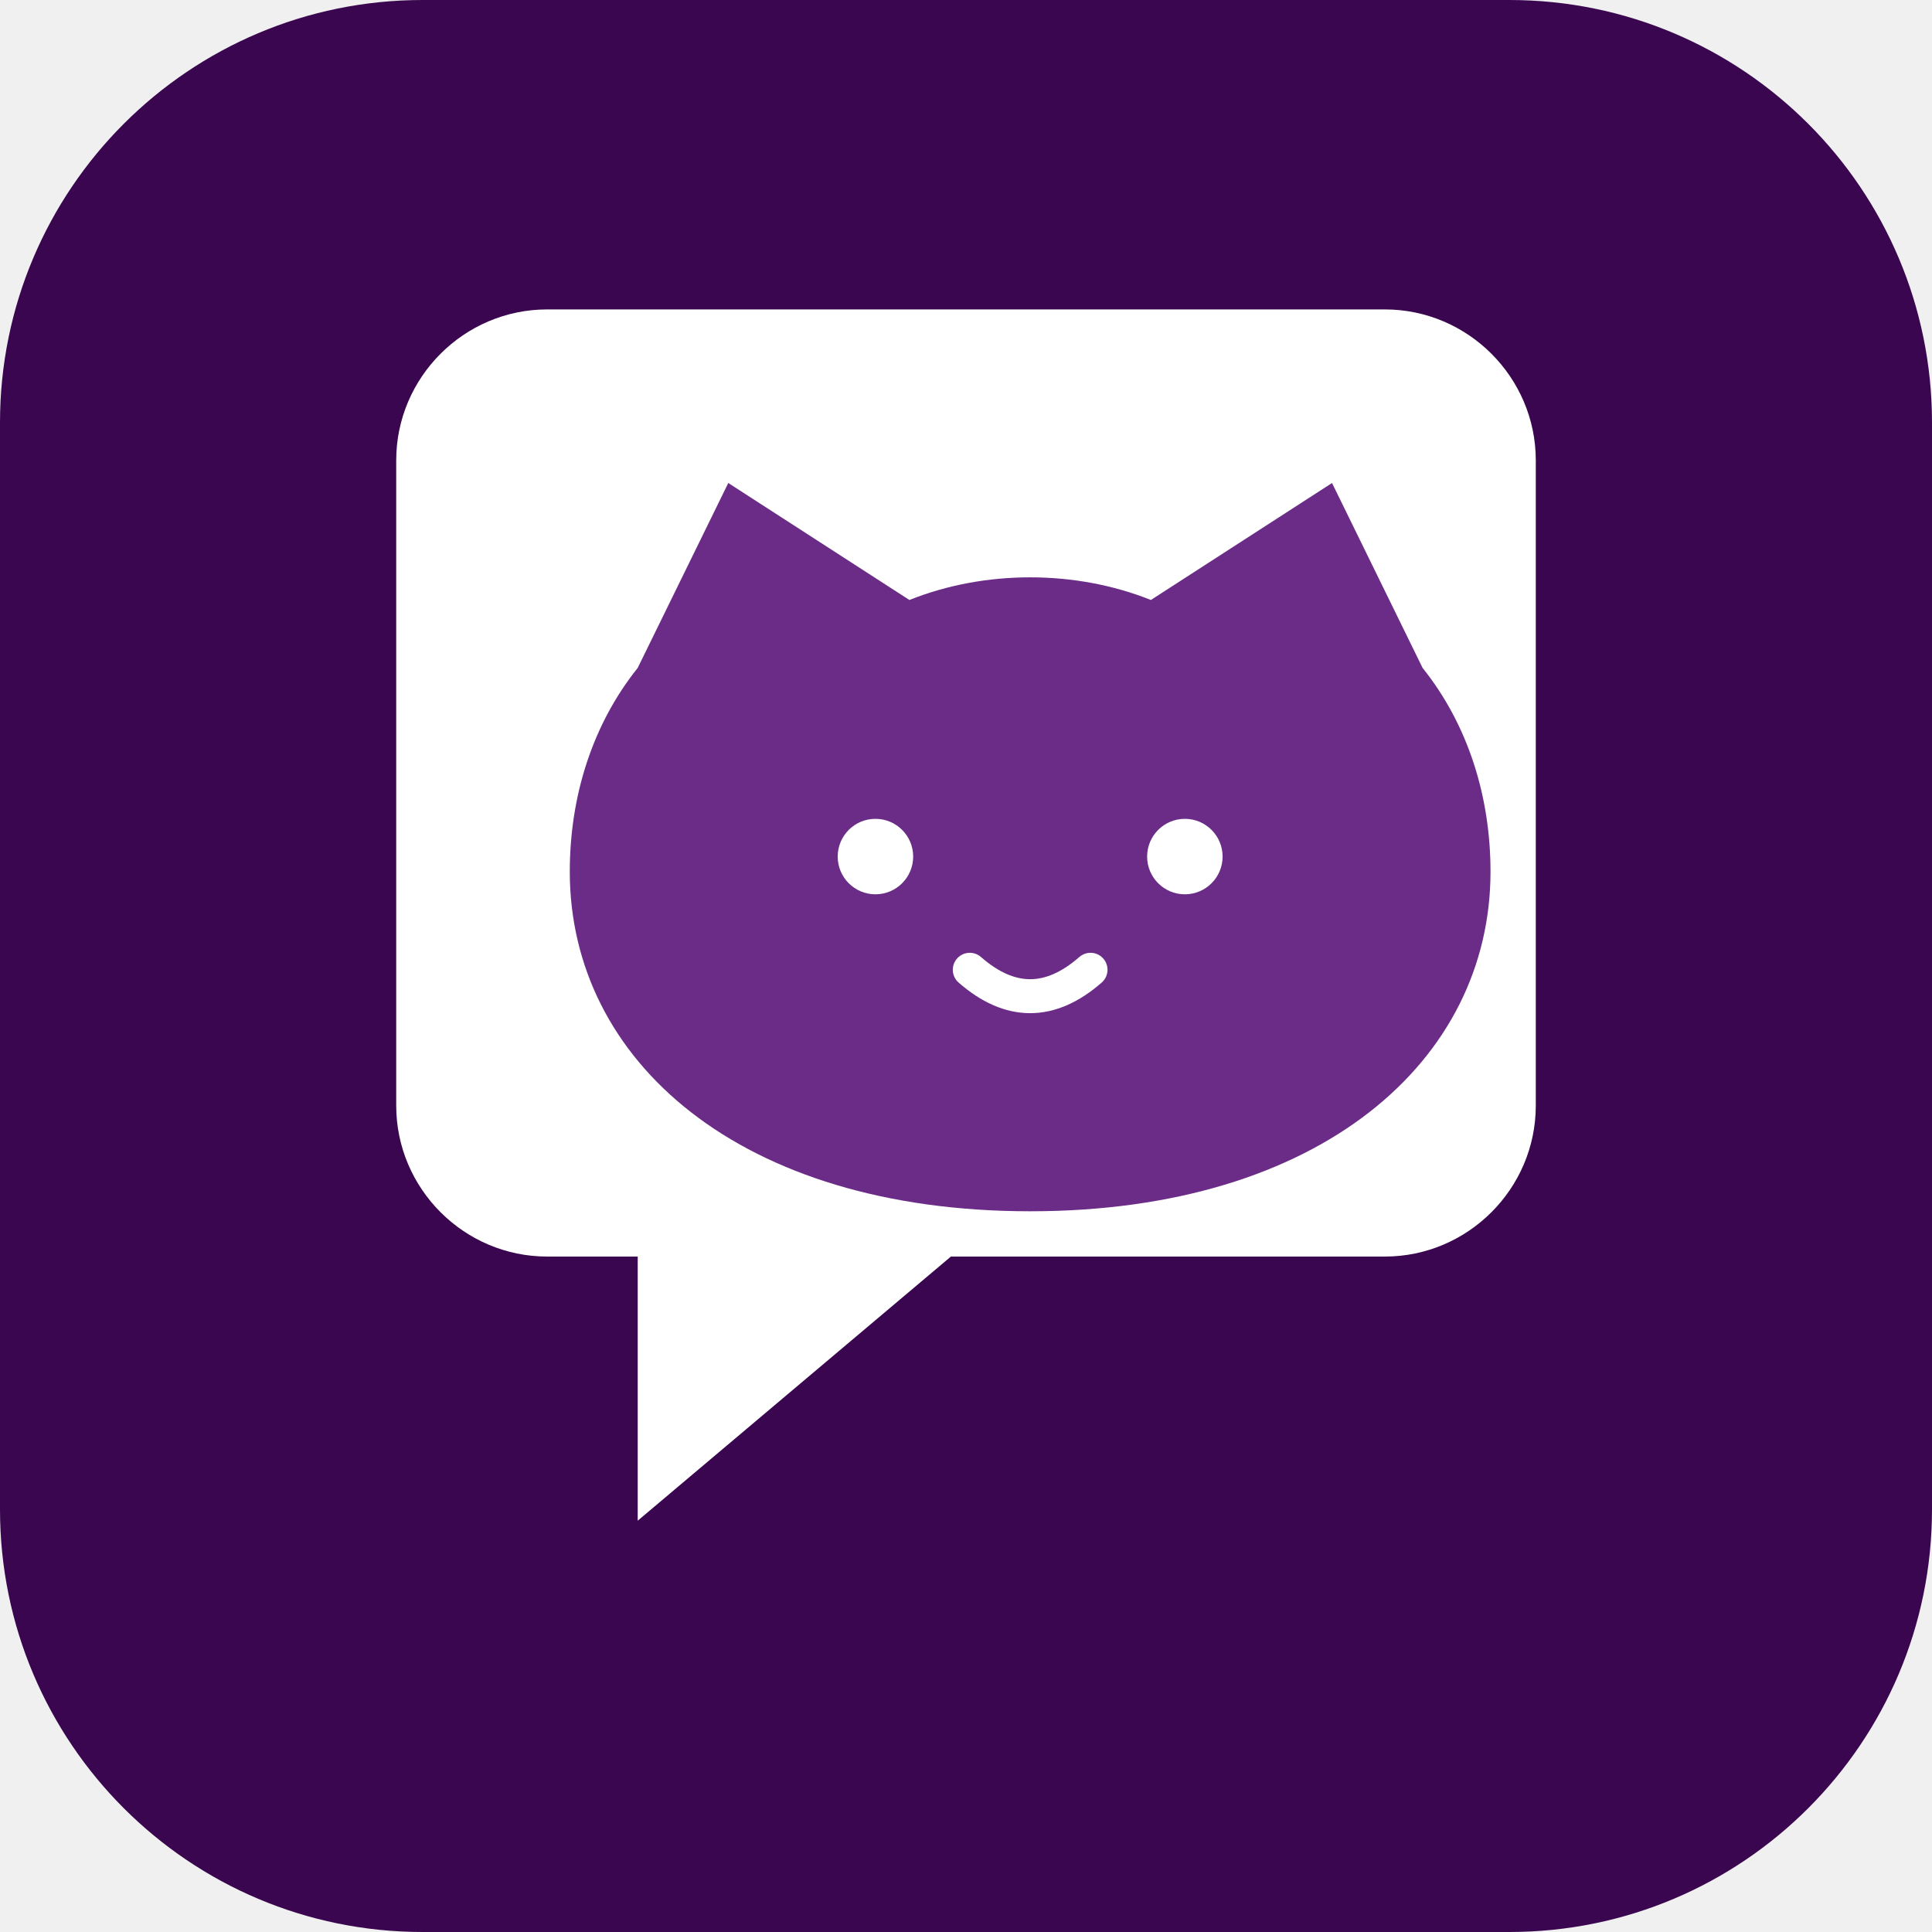
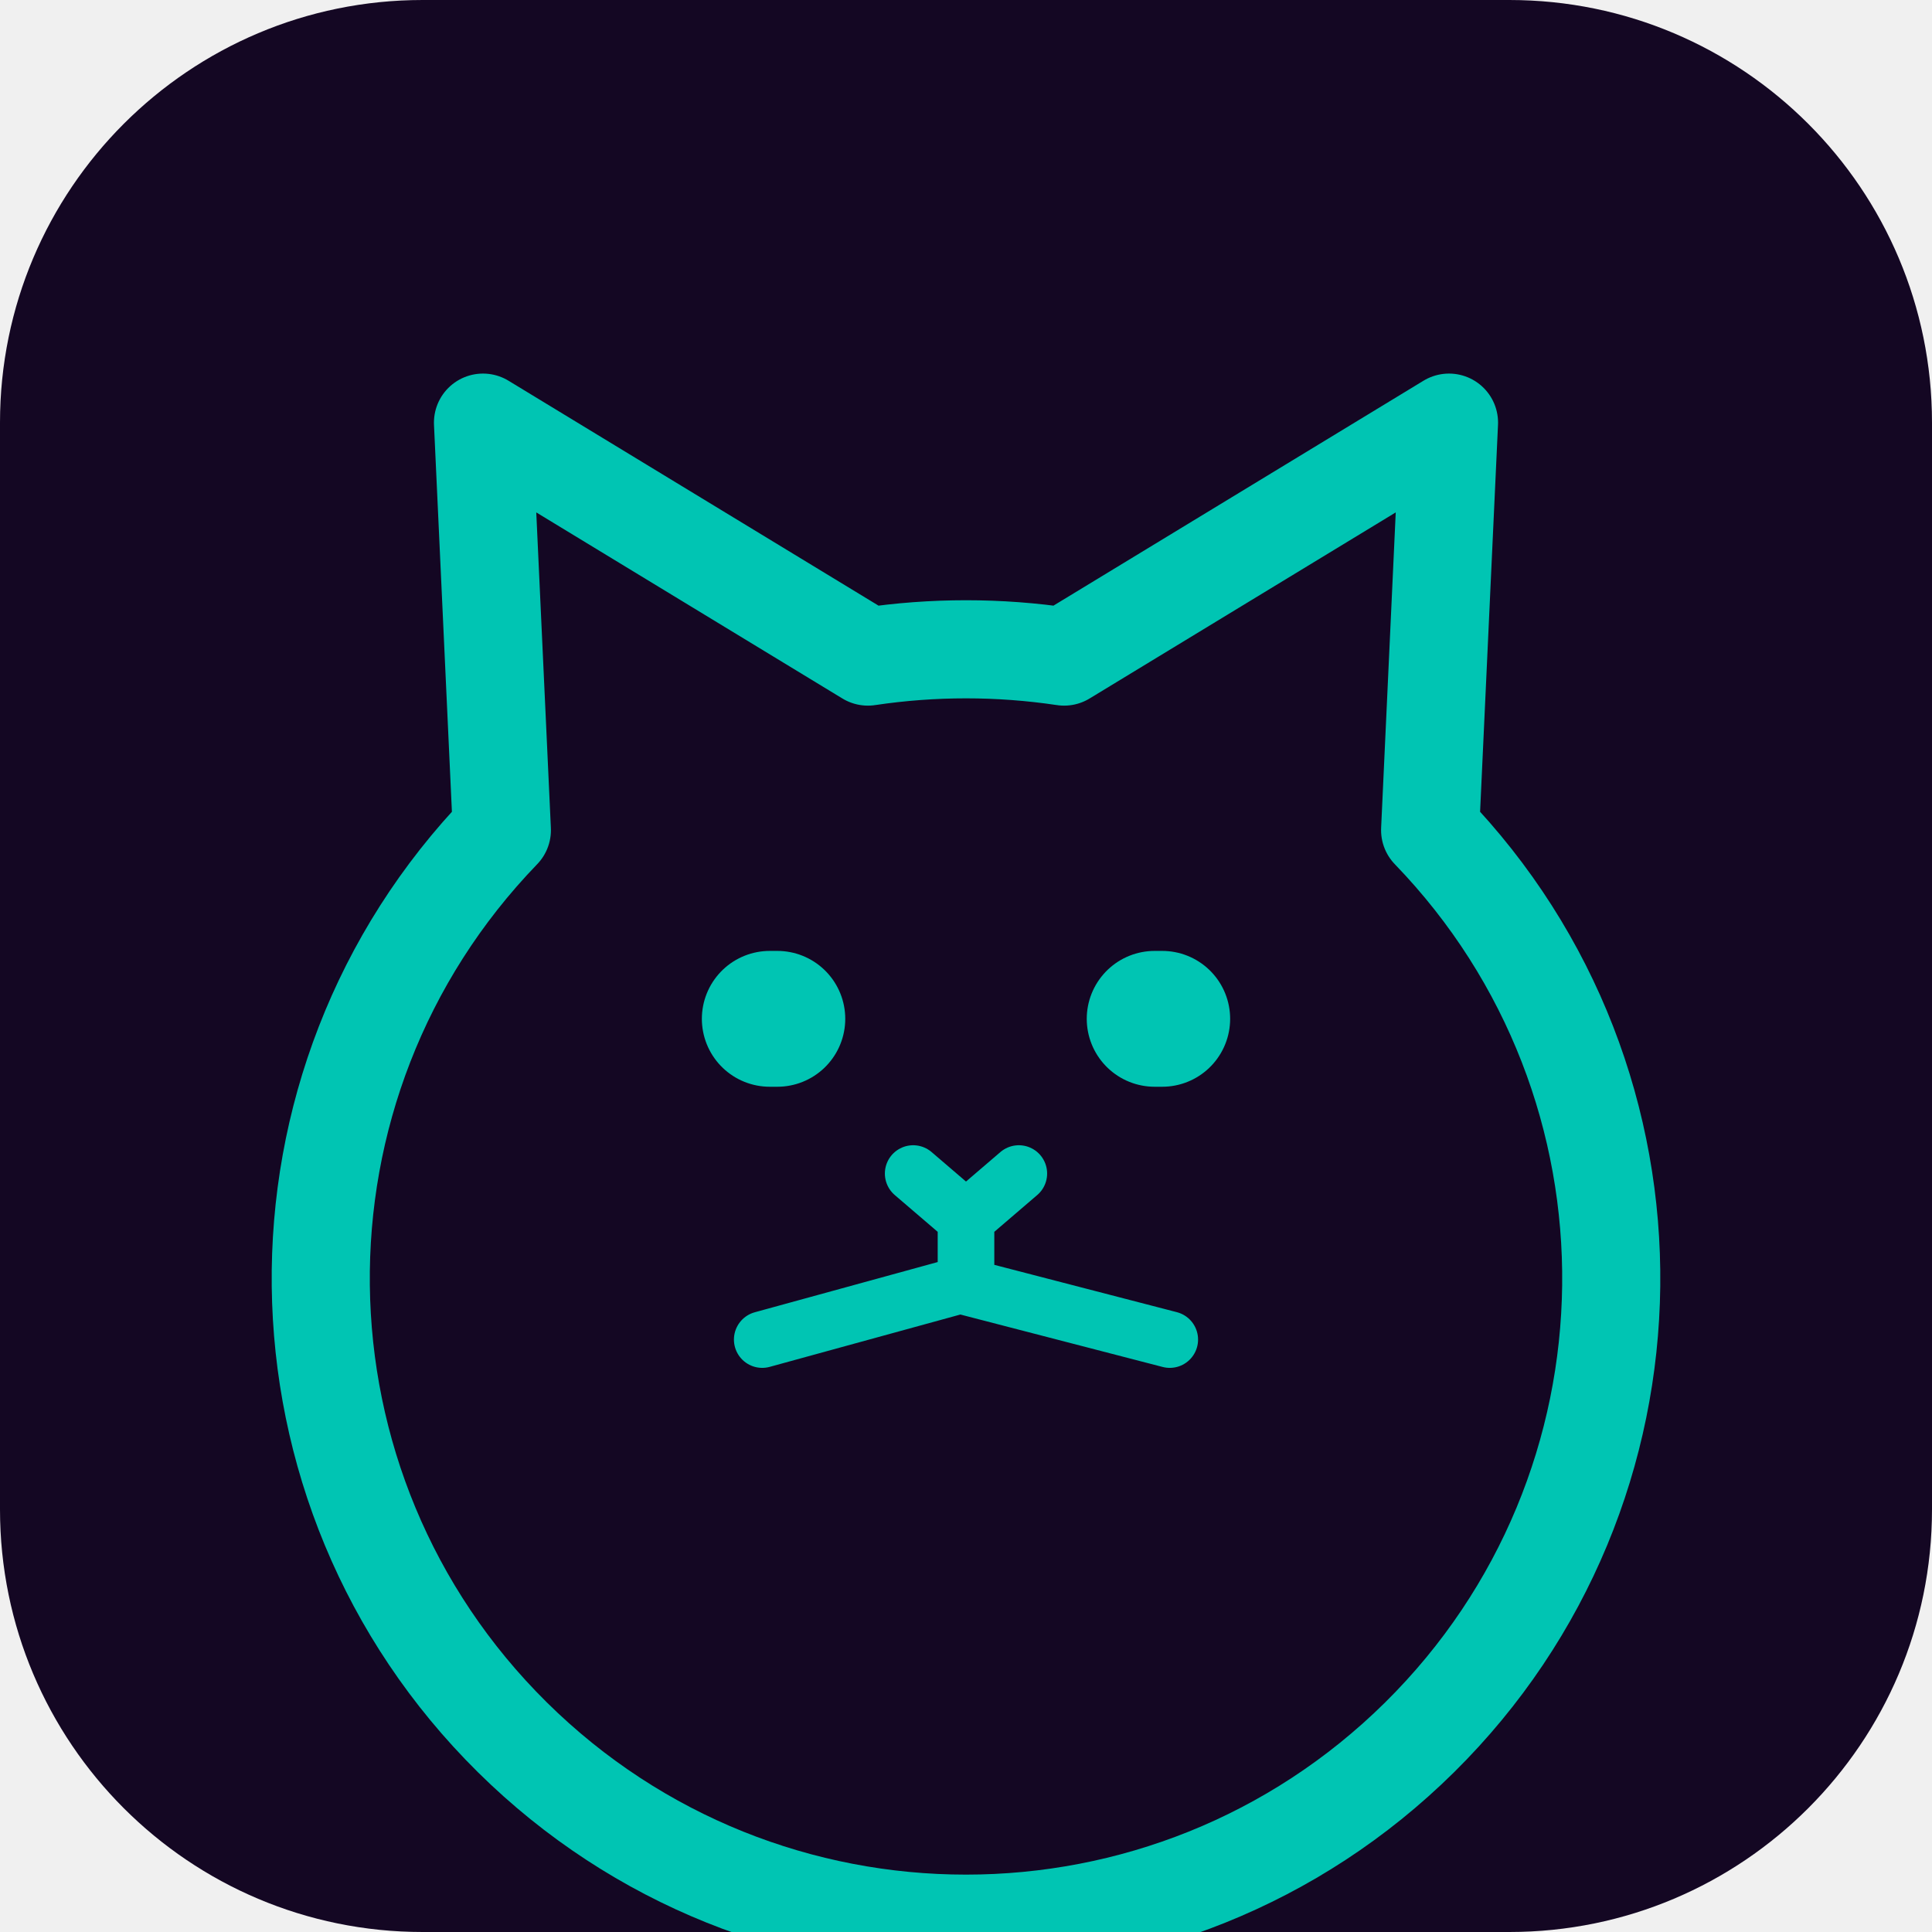
- <svg xmlns="http://www.w3.org/2000/svg" viewBox="0 0 512 512">
-   <rect width="512" height="512" rx="112" fill="#39064f" />
-   <path fill="#fff" d="M105 122c0-22 18-40 40-40h222c22 0 40 18 40 40v171c0 22-18 40-40 40H252l-83 70v-70h-24c-22 0-40-18-40-40V122Z" />
-   <path fill="#6b2c87" d="m169 177 24-49 48 31c10-4 21-6 32-6s22 2 32 6l48-31 24 49c12 15 18 34 18 54 0 50-45 90-122 90s-122-40-122-90c0-20 6-39 18-54Z" />
-   <circle cx="232" cy="227" r="10" fill="#fff" />
-   <circle cx="314" cy="227" r="10" fill="#fff" />
-   <path d="M257 257q16 14 32 0" fill="none" stroke="#fff" stroke-linecap="round" stroke-width="9" />
+ <svg xmlns="http://www.w3.org/2000/svg" width="512" height="512" viewBox="0 0 512 512">
+   <rect width="512" height="512" rx="112" fill="#140723" />
+   <g fill="none" stroke="#00C5B3" stroke-linecap="round" stroke-linejoin="round" stroke-width="26">
+     <path d="M133 220 128 112l102 62a176 176 0 0 1 52 0l102-62-5 108a171 171 0 1 1-246 0Z" />
+     <path d="M204 270h2m100 0h2" stroke-width="36" />
+     <path d="m242 311 14 12 14-12m-14 12v18m-3 0-51 14m54-14 54 14" stroke-width="15" />
+   </g>
</svg>
